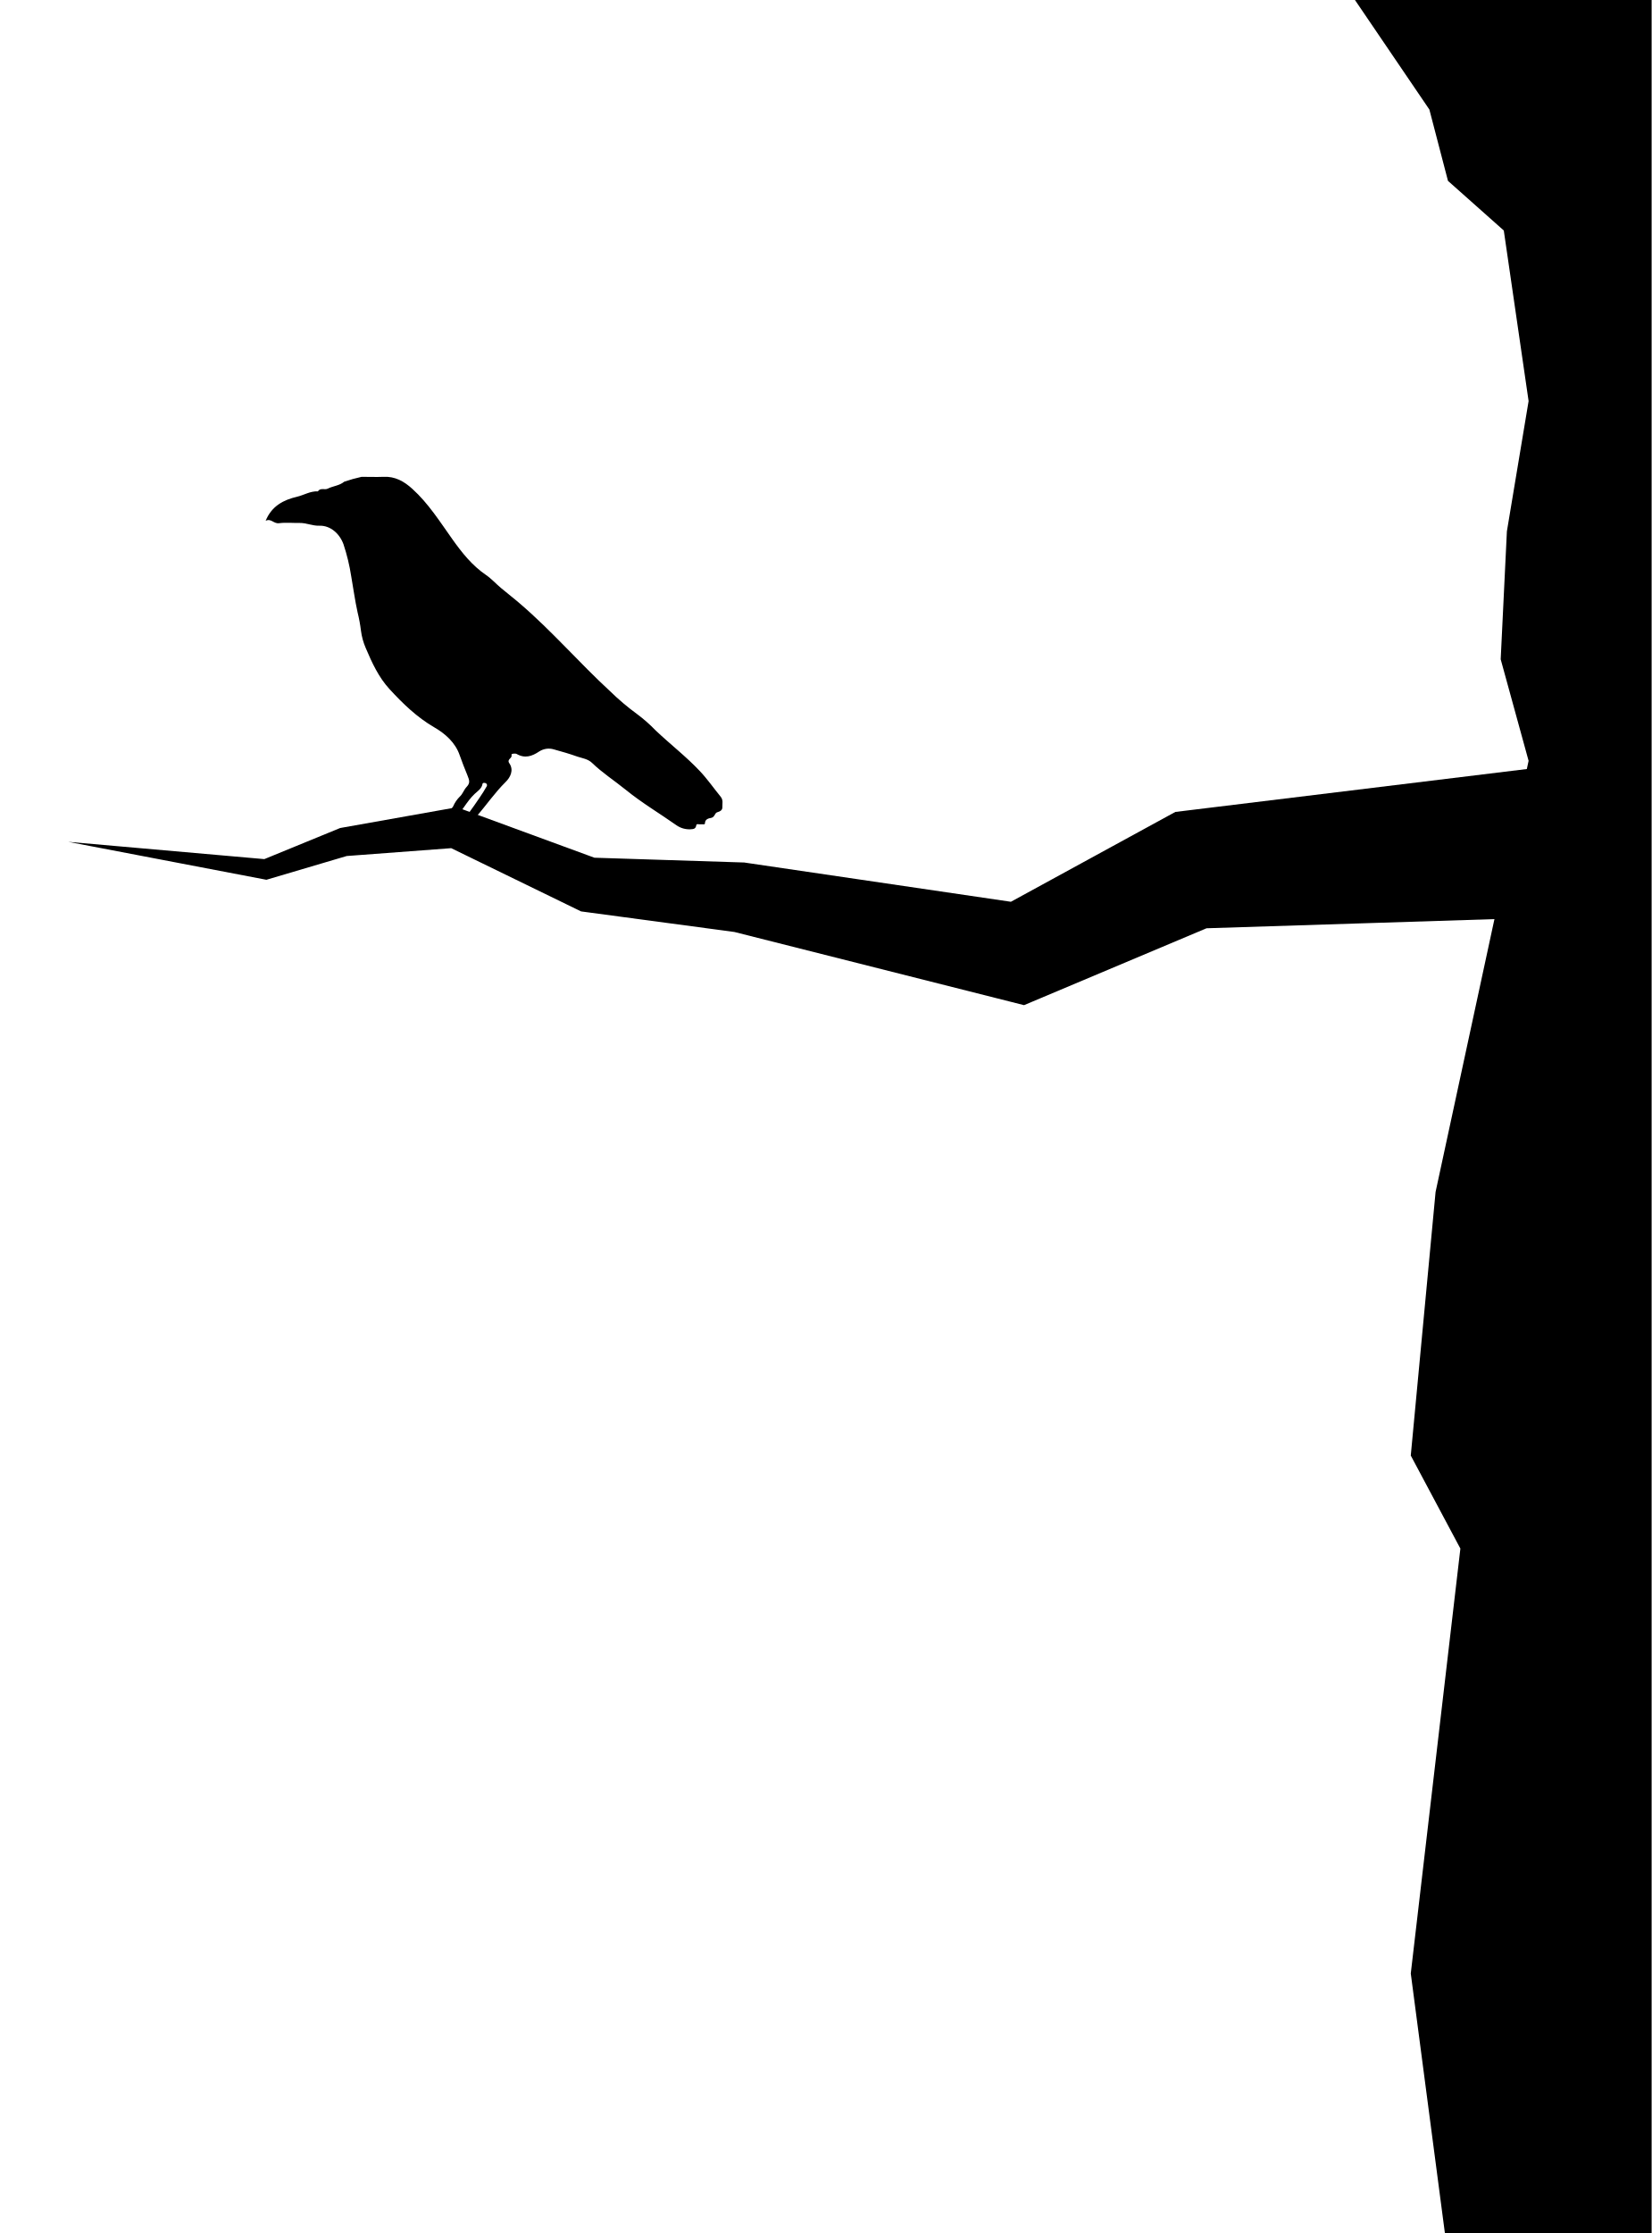
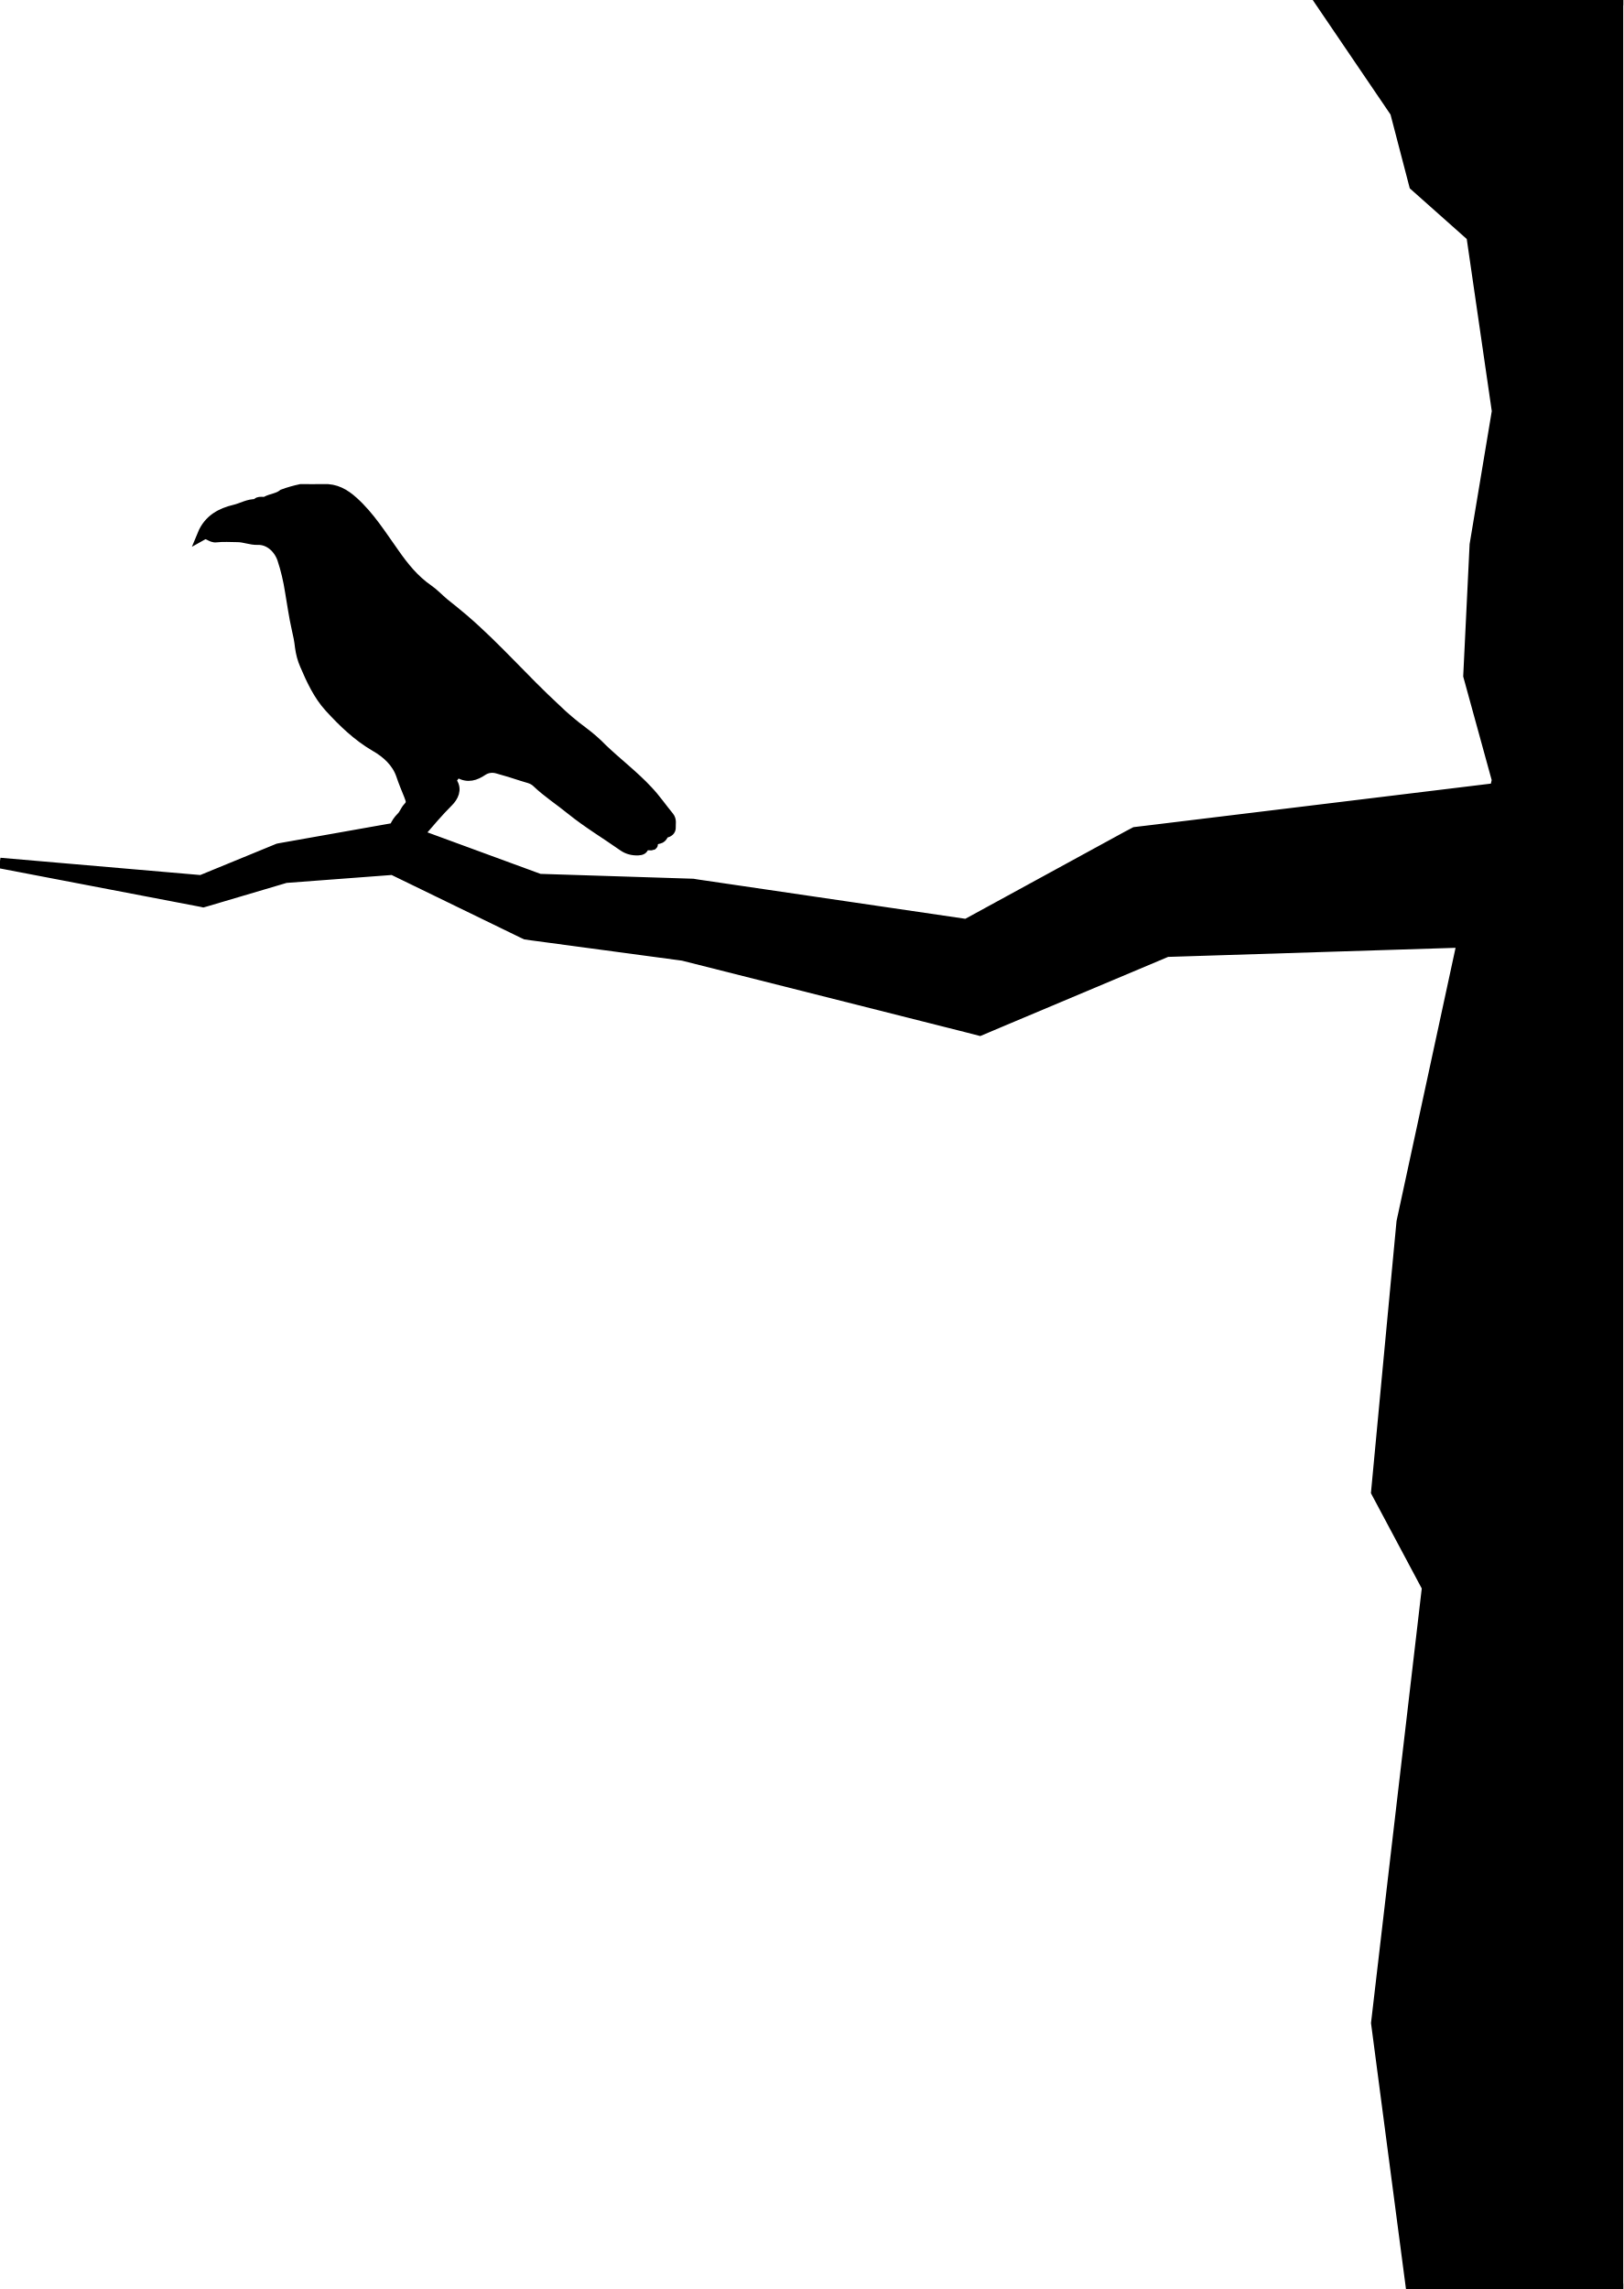
- <svg xmlns="http://www.w3.org/2000/svg" id="Layer_1" data-name="Layer 1" viewBox="0 0 799.02 1080">
-   <g id="JIewNj">
-     <path d="M227.32,399.16c1.44,2.53,3.76,1.93,5.8,1.84,3.18-.15,6,.38,8.21,2.91-.47,1.23-2,.39-2.74,1.61-1.18,2-3.47,2-5.05,1-1.34-.83-2.61-.39-3.8-.8-1.42-.48-2.2,1.31-3.45.76a26.79,26.79,0,0,1-2.84-1.64c-.16-.09-.41-.28-.48-.23-3.38,2.33-7.57,0-11,1.86a5.28,5.28,0,0,1-4.44.34,13.47,13.47,0,0,0-7.2-1c-2,.18-3.94-.5-5.84-.77-1.32-.19-2.52,2.23-3.7.07-.69-1.26-2-1.66-4-2.3,5.54-1.53,10.37-3.2,15.43-.58,3.66-1.05,7.77-.88,10.71-3.91-.36-2.26,2.73-1.77,3-4,.21-1.61,2.43-2.58,3.35-4.43a14.84,14.84,0,0,1,3.13-4.58c1.44-1.27,1.91-3.16,3.22-4.59,1.88-2,1.57-3.1.45-5.86-1.29-3.19-2.59-6.36-3.71-9.63-2.09-6.08-6.91-10.34-12.31-13.47-8.38-4.87-15.2-11.48-21.63-18.48-5.24-5.7-8.52-12.82-11.5-19.87a30.85,30.85,0,0,1-2.3-8.36,75.86,75.86,0,0,0-1.63-8.84c-1.28-5.76-2.05-11.64-3.08-17.42a94.71,94.71,0,0,0-3.74-15.53c-1.85-5.15-6.32-9.17-11.71-9-3.34.11-6.27-1.39-9.5-1.33s-6.69-.31-10,.12c-2.57.34-3.91-2.53-6.46-1.14,2.92-7.29,8.87-10.18,15.16-11.65,3.38-.8,6.49-2.81,10.11-2.61,1.21-1.89,3.31-.58,4.74-1.3,2.6-1.32,5.69-1.43,8-3.37a75.27,75.27,0,0,1,8.41-2.36c3.52,0,7.05.14,10.57,0,5.66-.29,10,2.2,14,5.84,7.79,7.05,13.33,15.89,19.34,24.33,4.65,6.54,9.52,12.68,16.23,17.27,2.64,1.8,4.83,4.26,7.3,6.33,3.05,2.57,6.24,5,9.28,7.64,15.41,13.21,28.65,28.62,43.54,42.33a120.41,120.41,0,0,0,13,11,72.77,72.77,0,0,1,9,7.92C324.27,360,332,365.94,338.63,373c3.65,3.88,6.64,8.21,10,12.32,1.36,1.68.77,3.31.84,4.94s-1.07,2.17-2.52,2.61c-1.24.36-1.09,2.34-2.92,2.71-.88.18-3,.42-3,2.66,0,.78-1.34.3-2.06.44s-2-.43-2.11.4c-.3,1.72-1.15,1.91-2.68,2a10.9,10.9,0,0,1-6.85-1.89c-8.19-5.77-16.83-10.88-24.64-17.23-5.39-4.37-11.27-8.15-16.29-13-2-1.91-4.66-2.22-7-3-3.74-1.34-7.61-2.46-11.47-3.52a8.49,8.49,0,0,0-7.06,1c-3.46,2.32-6.91,3.53-10.92,1.22-.63-.36-2.72-.18-2.51.43.59,1.73-2.49,2-1,4.14,2.22,3.27.47,6.74-1.85,9-5.19,5.12-9.26,11.13-14,16.55C229.34,396.23,229.2,398.38,227.32,399.16Zm-7.14,1.24c5.06-4.3,8.32-9.54,11.82-14.58,1.25-1.8,2.41-3.67,3.5-5.57a1.08,1.08,0,0,0-.53-1.47c-.49-.17-1.42-.33-1.53.32-.39,2.34-2.31,3.46-3.79,4.85-4,3.77-6.33,8.9-10.24,12.77C218.71,397.41,218.68,398.86,220.18,400.4Z" />
-   </g>
-   <polygon points="699 1080 682.5 954.48 706.5 748.98 682.5 703.98 694.5 576.48 739.5 367.98 726 318.87 729 256.98 739.5 193.98 727.5 111.48 700.5 87.48 691.5 52.98 655.5 0 799.02 0 799.02 1080 699 1080" />
-   <polygon points="753.84 443.55 579.7 449.09 589.96 446.32 503.9 482.57 495.4 486.15 488.81 484.48 355.18 450.73 357.1 451 283.91 441.18 281.13 440.81 279.81 440.17 216.39 409.3 221.39 409.99 167.37 414.04 168.8 413.7 130.25 425.1 128.88 425.51 127.95 425.33 33 407.16 129.31 415.64 127.01 415.87 164.2 400.62 164.56 400.48 165.63 400.28 218.97 390.8 221.06 390.43 223.97 391.5 290.19 415.8 286.09 414.79 359.9 417.15 360.01 417.15 361.82 417.42 498.18 437.49 483.09 439.4 565.04 394.64 568.6 392.7 575.3 391.88 748.25 370.77 753.84 443.55" />
+ <svg xmlns="http://www.w3.org/2000/svg" version="1.1" id="Layer_1" x="0px" y="0px" viewBox="0 0 766 1080" style="enable-background:new 0 0 766 1080;" xml:space="preserve">
+   <style type="text/css">
+ 	.st0{stroke:#000000;stroke-width:5;stroke-miterlimit:10;}
+ </style>
+   <path class="st0" d="M766,0H622.5l36,53l9,34.5l27,24l12,82.5L696,257l-3,61.9l13.5,49.1l-0.9,4l-163.3,19.9l-6.7,0.8l-3.6,1.9  l-76,41.5l-127.2-18.7l-1.8-0.3h-0.1l-72.3-2.3l-56.4-20.7l-12.5-3.3l-53,9.4l-1.1,0.2l-0.4,0.1l-36.3,14.9L0,407.2l95,18.2l0.9,0.2  l1.4-0.4l37.5-11.1l50.5-3.8l61.5,29.9l1.3,0.6l2.8,0.4l71.4,9.6l133.5,33.7l6.6,1.7l8.5-3.6l79.8-33.6l139.3-4.4l-28.5,131.9  l-12,127.5l24,45l-24,205.5L666,1080h100 M198.1,393.1c4.5-5.2,8.5-10,13.4-14.9c2.3-2.3,4.1-5.7,1.8-9c-1.5-2.1,1.6-2.4,1-4.1  c-0.2-0.6,1.9-0.8,2.5-0.4c4,2.3,7.5,1.1,10.9-1.2c2.1-1.4,4.7-1.7,7.1-1c3.9,1.1,7.7,2.2,11.5,3.5c2.3,0.8,5,1.1,7,3  c5,4.8,10.9,8.6,16.3,13c7.8,6.3,16.5,11.5,24.6,17.2c2,1.4,4.4,2,6.9,1.9c1.5-0.1,2.4-0.3,2.7-2c0.1-0.8,1.4-0.3,2.1-0.4  s2.1,0.3,2.1-0.4c0-2.2,2.1-2.5,3-2.7c1.8-0.4,1.7-2.3,2.9-2.7c1.5-0.4,2.6-1,2.5-2.6s0.5-3.3-0.8-4.9c-3.4-4.1-6.3-8.4-10-12.3  c-6.6-7.1-14.4-13-21.4-19.7c-2.8-2.9-5.8-5.5-9-7.9c-4.6-3.4-8.9-7-13-11c-14.9-13.7-28.1-29.1-43.5-42.3c-3-2.6-6.2-5.1-9.3-7.6  c-2.5-2.1-4.7-4.5-7.3-6.3c-6.7-4.6-11.6-10.7-16.2-17.3c-6-8.4-11.5-17.3-19.3-24.3c-4-3.6-8.3-6.1-14-5.8c-3.5,0.1-7.1,0-10.6,0  c-2.8,0.6-5.7,1.4-8.4,2.4c-2.3,1.9-5.4,2-8,3.4c-1.4,0.7-3.5-0.6-4.7,1.3c-3.6-0.2-6.7,1.8-10.1,2.6c-6.3,1.5-12.2,4.4-15.2,11.7  c2.5-1.4,3.9,1.5,6.5,1.1c3.3-0.4,6.8-0.1,10-0.1s6.2,1.4,9.5,1.3c5.4-0.2,9.9,3.9,11.7,9c1.7,5.1,2.9,10.3,3.7,15.5  c1,5.8,1.8,11.7,3.1,17.4c0.7,2.9,1.3,5.9,1.6,8.8c0.4,2.9,1.1,5.7,2.3,8.4c3,7,6.3,14.2,11.5,19.9c6.4,7,13.2,13.6,21.6,18.5  c5.4,3.1,10.2,7.4,12.3,13.5c1.1,3.3,2.4,6.4,3.7,9.6c1.1,2.8,1.4,3.9-0.5,5.9c-1.3,1.4-1.8,3.3-3.2,4.6c-1.3,1.3-2.4,2.9-3.1,4.6   M196.7,384c1.5-1.4,3.4-2.5,3.8-4.9c0.1-0.6,1-0.5,1.5-0.3l0,0c0.5,0.3,0.8,0.9,0.5,1.4c-1.1,1.9-2.2,3.8-3.5,5.6  c-1.6,2.3-3.1,4.6-4.8,6.9l-3.2-1.2l-0.3-0.1C192.6,388.8,194.3,386.1,196.7,384z" />
</svg>
